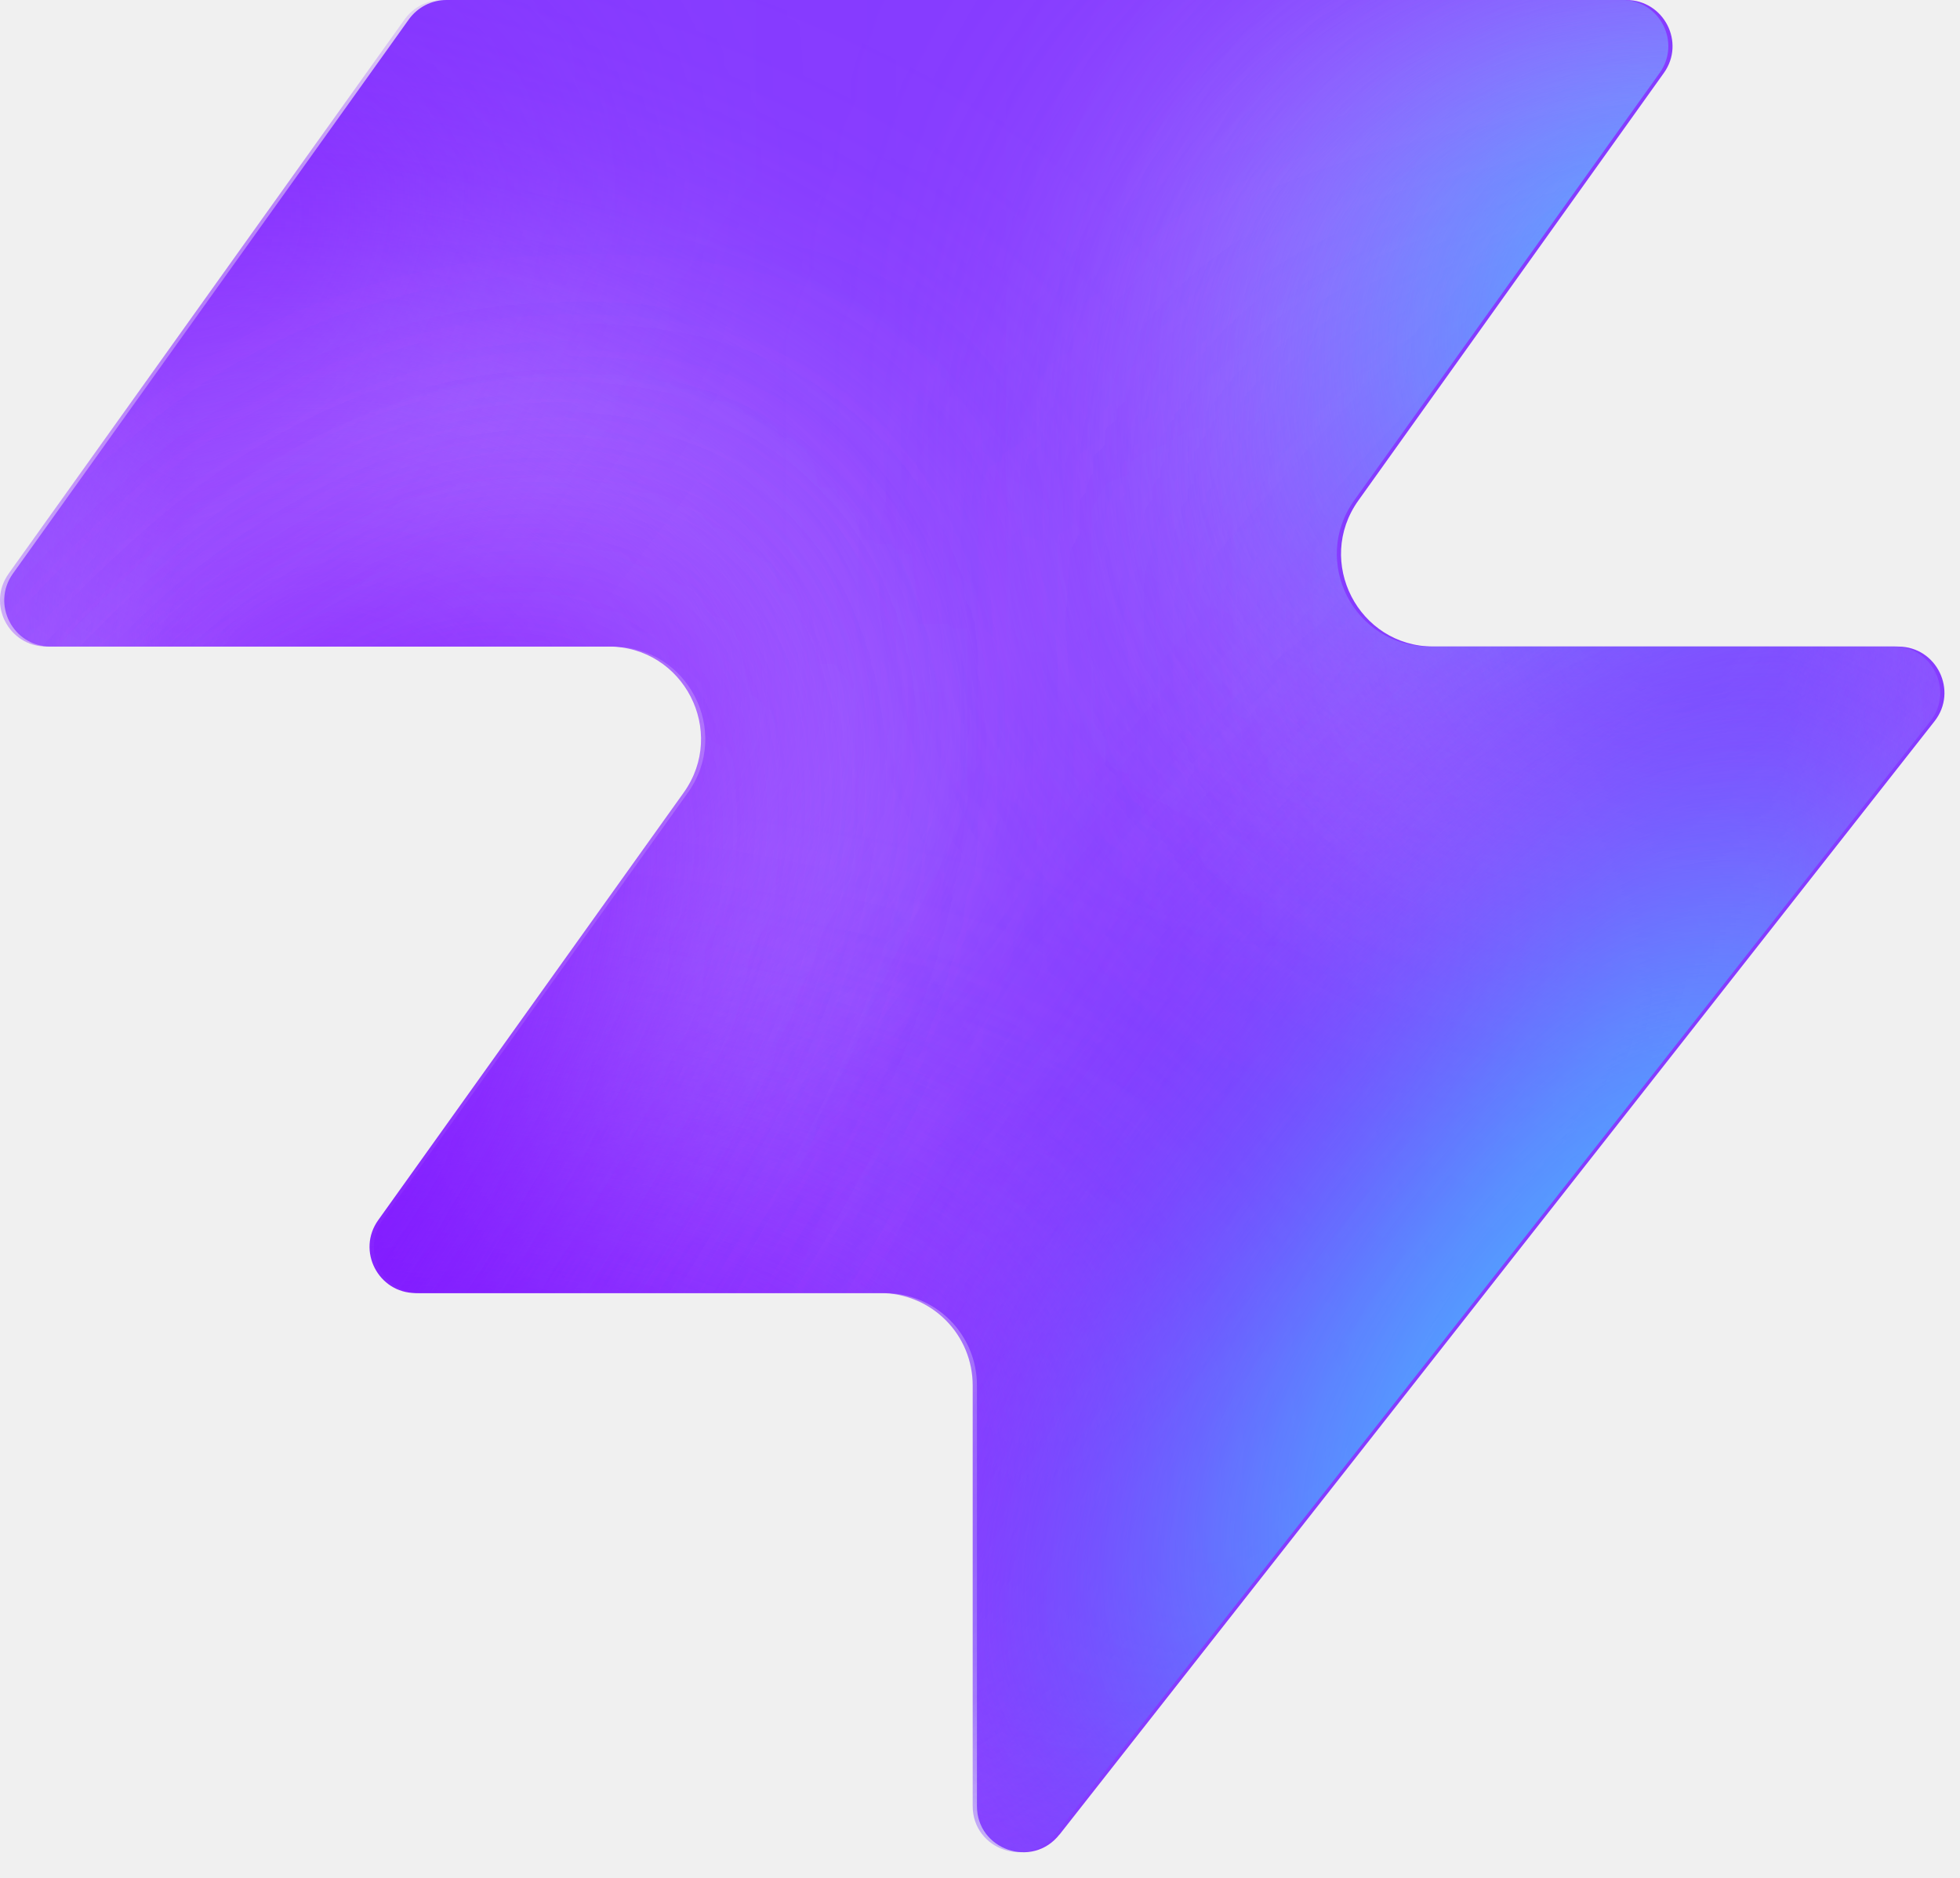
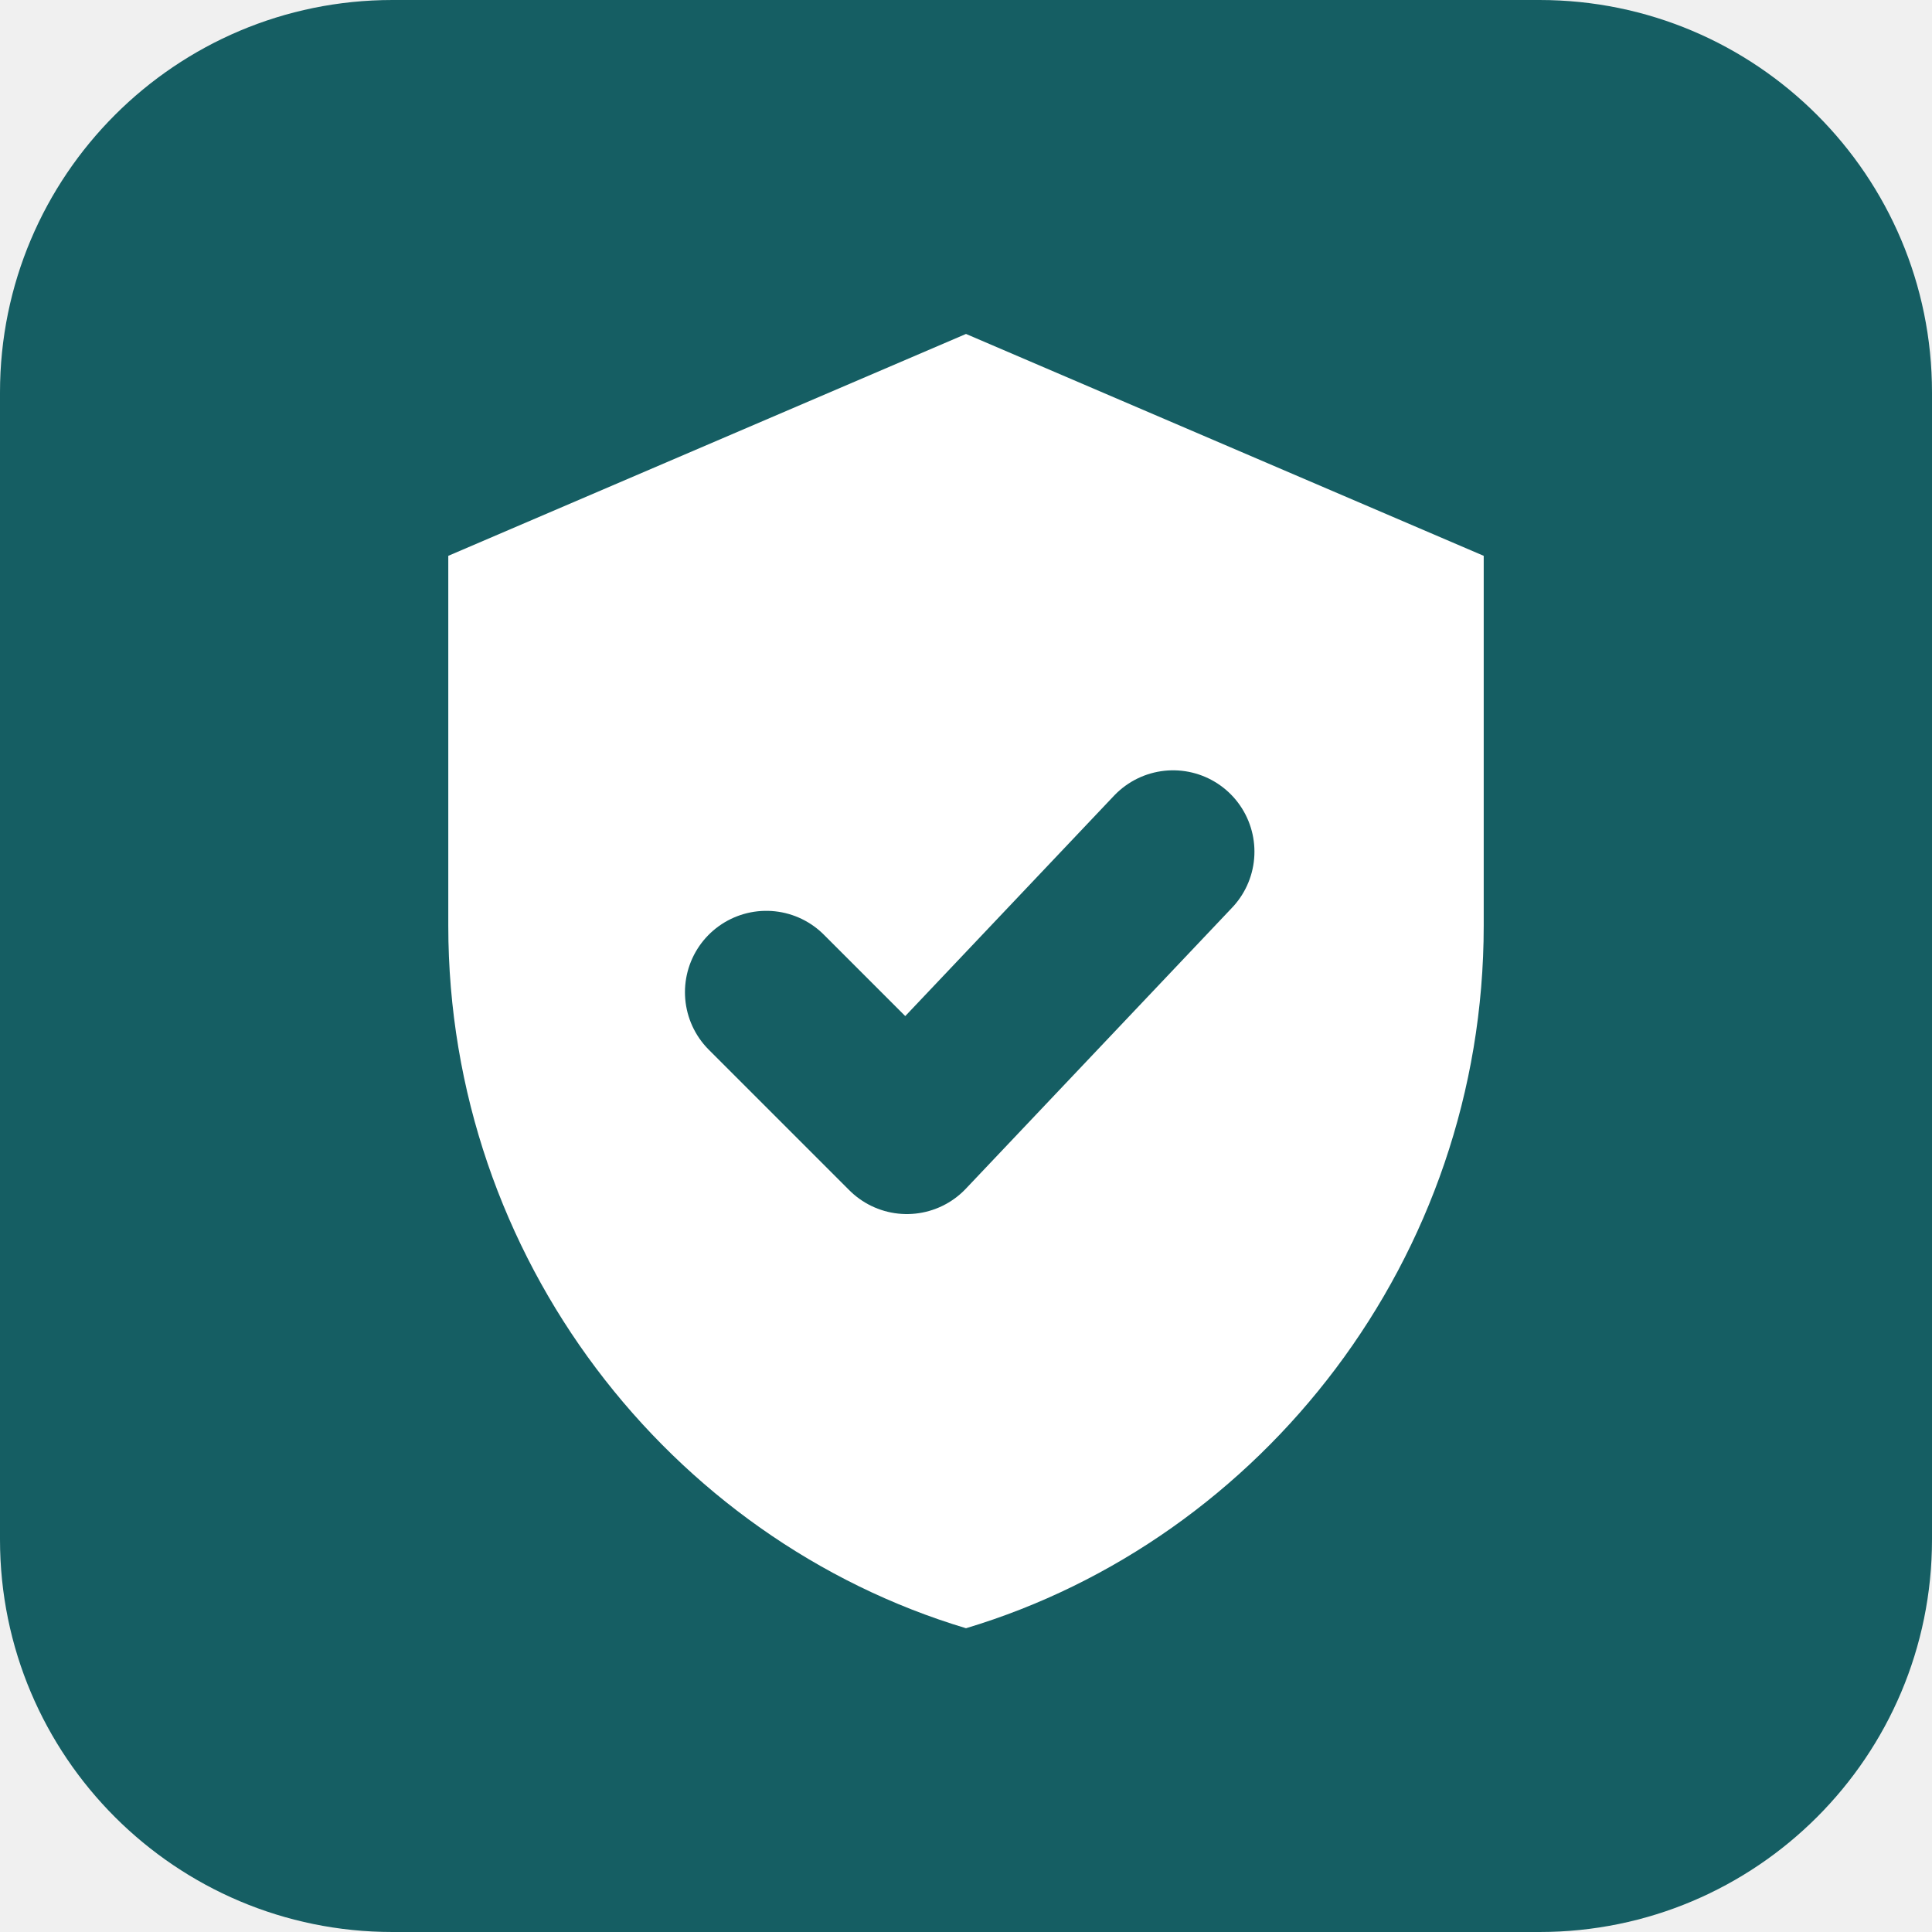
- <svg xmlns="http://www.w3.org/2000/svg" width="48" height="46" fill="none" viewBox="0 0 48 46">
-   <path fill="#863bff" d="M25.946 44.938c-.664.845-2.021.375-2.021-.698V33.937a2.26 2.26 0 0 0-2.262-2.262H10.287c-.92 0-1.456-1.04-.92-1.788l7.48-10.471c1.07-1.497 0-3.578-1.842-3.578H1.237c-.92 0-1.456-1.04-.92-1.788L10.013.474c.214-.297.556-.474.92-.474h28.894c.92 0 1.456 1.04.92 1.788l-7.48 10.471c-1.07 1.498 0 3.579 1.842 3.579h11.377c.943 0 1.473 1.088.89 1.83L25.947 44.94z" style="fill:#863bff;fill:color(display-p3 .525 .23 1);fill-opacity:1" />
-   <mask id="a" width="48" height="46" x="0" y="0" maskUnits="userSpaceOnUse" style="mask-type:alpha">
-     <path fill="#000" d="M25.842 44.938c-.664.844-2.021.375-2.021-.698V33.937a2.26 2.26 0 0 0-2.262-2.262H10.183c-.92 0-1.456-1.04-.92-1.788l7.48-10.471c1.07-1.498 0-3.579-1.842-3.579H1.133c-.92 0-1.456-1.04-.92-1.787L9.91.473c.214-.297.556-.474.92-.474h28.894c.92 0 1.456 1.04.92 1.788l-7.48 10.471c-1.07 1.498 0 3.578 1.842 3.578h11.377c.943 0 1.473 1.088.89 1.832L25.843 44.94z" style="fill:#000;fill-opacity:1" />
-   </mask>
-   <g mask="url(#a)">
-     <g filter="url(#b)">
-       <ellipse cx="5.508" cy="14.704" fill="#ede6ff" rx="5.508" ry="14.704" style="fill:#ede6ff;fill:color(display-p3 .927 .903 1);fill-opacity:1" transform="matrix(.00324 1 1 -.00324 -4.47 31.516)" />
-     </g>
-     <g filter="url(#c)">
-       <ellipse cx="10.399" cy="29.851" fill="#ede6ff" rx="10.399" ry="29.851" style="fill:#ede6ff;fill:color(display-p3 .927 .903 1);fill-opacity:1" transform="matrix(.00324 1 1 -.00324 -39.328 7.883)" />
-     </g>
-     <g filter="url(#d)">
-       <ellipse cx="5.508" cy="30.487" fill="#7e14ff" rx="5.508" ry="30.487" style="fill:#7e14ff;fill:color(display-p3 .492 .077 1);fill-opacity:1" transform="rotate(89.814 -25.913 -14.639)scale(1 -1)" />
-     </g>
-     <g filter="url(#e)">
-       <ellipse cx="5.508" cy="30.599" fill="#7e14ff" rx="5.508" ry="30.599" style="fill:#7e14ff;fill:color(display-p3 .492 .077 1);fill-opacity:1" transform="rotate(89.814 -32.644 -3.334)scale(1 -1)" />
-     </g>
-     <g filter="url(#f)">
-       <ellipse cx="5.508" cy="30.599" fill="#7e14ff" rx="5.508" ry="30.599" style="fill:#7e14ff;fill:color(display-p3 .492 .077 1);fill-opacity:1" transform="matrix(.00324 1 1 -.00324 -34.34 30.47)" />
-     </g>
-     <g filter="url(#g)">
-       <ellipse cx="14.072" cy="22.078" fill="#ede6ff" rx="14.072" ry="22.078" style="fill:#ede6ff;fill:color(display-p3 .927 .903 1);fill-opacity:1" transform="rotate(93.35 24.506 48.493)scale(-1 1)" />
-     </g>
-     <g filter="url(#h)">
-       <ellipse cx="3.47" cy="21.501" fill="#7e14ff" rx="3.47" ry="21.501" style="fill:#7e14ff;fill:color(display-p3 .492 .077 1);fill-opacity:1" transform="rotate(89.009 28.708 47.59)scale(-1 1)" />
-     </g>
-     <g filter="url(#i)">
-       <ellipse cx="3.47" cy="21.501" fill="#7e14ff" rx="3.47" ry="21.501" style="fill:#7e14ff;fill:color(display-p3 .492 .077 1);fill-opacity:1" transform="rotate(89.009 28.708 47.59)scale(-1 1)" />
-     </g>
-     <g filter="url(#j)">
-       <ellipse cx=".387" cy="8.972" fill="#7e14ff" rx="4.407" ry="29.108" style="fill:#7e14ff;fill:color(display-p3 .492 .077 1);fill-opacity:1" transform="rotate(39.51 .387 8.972)" />
-     </g>
-     <g filter="url(#k)">
-       <ellipse cx="47.523" cy="-6.092" fill="#7e14ff" rx="4.407" ry="29.108" style="fill:#7e14ff;fill:color(display-p3 .492 .077 1);fill-opacity:1" transform="rotate(37.892 47.523 -6.092)" />
-     </g>
-     <g filter="url(#l)">
-       <ellipse cx="41.412" cy="6.333" fill="#47bfff" rx="5.971" ry="9.665" style="fill:#47bfff;fill:color(display-p3 .28 .748 1);fill-opacity:1" transform="rotate(37.892 41.412 6.333)" />
-     </g>
-     <g filter="url(#m)">
-       <ellipse cx="-1.879" cy="38.332" fill="#7e14ff" rx="4.407" ry="29.108" style="fill:#7e14ff;fill:color(display-p3 .492 .077 1);fill-opacity:1" transform="rotate(37.892 -1.88 38.332)" />
-     </g>
-     <g filter="url(#n)">
-       <ellipse cx="-1.879" cy="38.332" fill="#7e14ff" rx="4.407" ry="29.108" style="fill:#7e14ff;fill:color(display-p3 .492 .077 1);fill-opacity:1" transform="rotate(37.892 -1.88 38.332)" />
-     </g>
-     <g filter="url(#o)">
-       <ellipse cx="35.651" cy="29.907" fill="#7e14ff" rx="4.407" ry="29.108" style="fill:#7e14ff;fill:color(display-p3 .492 .077 1);fill-opacity:1" transform="rotate(37.892 35.651 29.907)" />
-     </g>
-     <g filter="url(#p)">
-       <ellipse cx="38.418" cy="32.4" fill="#47bfff" rx="5.971" ry="15.297" style="fill:#47bfff;fill:color(display-p3 .28 .748 1);fill-opacity:1" transform="rotate(37.892 38.418 32.4)" />
-     </g>
+ <svg xmlns="http://www.w3.org/2000/svg" viewBox="0 0 64 64" width="64" height="64">
+   <rect width="64" height="64" rx="13" fill="#155E63" />
+   <g transform="translate(32 32.5) scale(2.45) translate(-12 -11.75)">
+     <path d="M12 3l7 3v5c0 4.5-3 8.3-7 9.5C8 19.3 5 15.5 5 11V6l7-3z" fill="#FFFFFF" />
+     <path d="M9.3 11.9l1.9 1.9L14.8 10" fill="none" stroke="#155E63" stroke-width="2.2" stroke-linecap="round" stroke-linejoin="round" />
  </g>
-   <defs>
-     <filter id="b" width="60.045" height="41.654" x="-19.77" y="16.149" color-interpolation-filters="sRGB" filterUnits="userSpaceOnUse">
-       <feFlood flood-opacity="0" result="BackgroundImageFix" />
-       <feBlend in="SourceGraphic" in2="BackgroundImageFix" result="shape" />
-       <feGaussianBlur result="effect1_foregroundBlur_2002_17158" stdDeviation="7.659" />
-     </filter>
-     <filter id="c" width="90.34" height="51.437" x="-54.613" y="-7.533" color-interpolation-filters="sRGB" filterUnits="userSpaceOnUse">
-       <feFlood flood-opacity="0" result="BackgroundImageFix" />
-       <feBlend in="SourceGraphic" in2="BackgroundImageFix" result="shape" />
-       <feGaussianBlur result="effect1_foregroundBlur_2002_17158" stdDeviation="7.659" />
-     </filter>
-     <filter id="d" width="79.355" height="29.4" x="-49.64" y="2.03" color-interpolation-filters="sRGB" filterUnits="userSpaceOnUse">
-       <feFlood flood-opacity="0" result="BackgroundImageFix" />
-       <feBlend in="SourceGraphic" in2="BackgroundImageFix" result="shape" />
-       <feGaussianBlur result="effect1_foregroundBlur_2002_17158" stdDeviation="4.596" />
-     </filter>
-     <filter id="e" width="79.579" height="29.4" x="-45.045" y="20.029" color-interpolation-filters="sRGB" filterUnits="userSpaceOnUse">
-       <feFlood flood-opacity="0" result="BackgroundImageFix" />
-       <feBlend in="SourceGraphic" in2="BackgroundImageFix" result="shape" />
-       <feGaussianBlur result="effect1_foregroundBlur_2002_17158" stdDeviation="4.596" />
-     </filter>
-     <filter id="f" width="79.579" height="29.4" x="-43.513" y="21.178" color-interpolation-filters="sRGB" filterUnits="userSpaceOnUse">
-       <feFlood flood-opacity="0" result="BackgroundImageFix" />
-       <feBlend in="SourceGraphic" in2="BackgroundImageFix" result="shape" />
-       <feGaussianBlur result="effect1_foregroundBlur_2002_17158" stdDeviation="4.596" />
-     </filter>
-     <filter id="g" width="74.749" height="58.852" x="15.756" y="-17.901" color-interpolation-filters="sRGB" filterUnits="userSpaceOnUse">
-       <feFlood flood-opacity="0" result="BackgroundImageFix" />
-       <feBlend in="SourceGraphic" in2="BackgroundImageFix" result="shape" />
-       <feGaussianBlur result="effect1_foregroundBlur_2002_17158" stdDeviation="7.659" />
-     </filter>
-     <filter id="h" width="61.377" height="25.362" x="23.548" y="2.284" color-interpolation-filters="sRGB" filterUnits="userSpaceOnUse">
-       <feFlood flood-opacity="0" result="BackgroundImageFix" />
-       <feBlend in="SourceGraphic" in2="BackgroundImageFix" result="shape" />
-       <feGaussianBlur result="effect1_foregroundBlur_2002_17158" stdDeviation="4.596" />
-     </filter>
-     <filter id="i" width="61.377" height="25.362" x="23.548" y="2.284" color-interpolation-filters="sRGB" filterUnits="userSpaceOnUse">
-       <feFlood flood-opacity="0" result="BackgroundImageFix" />
-       <feBlend in="SourceGraphic" in2="BackgroundImageFix" result="shape" />
-       <feGaussianBlur result="effect1_foregroundBlur_2002_17158" stdDeviation="4.596" />
-     </filter>
-     <filter id="j" width="56.045" height="63.649" x="-27.636" y="-22.853" color-interpolation-filters="sRGB" filterUnits="userSpaceOnUse">
-       <feFlood flood-opacity="0" result="BackgroundImageFix" />
-       <feBlend in="SourceGraphic" in2="BackgroundImageFix" result="shape" />
-       <feGaussianBlur result="effect1_foregroundBlur_2002_17158" stdDeviation="4.596" />
-     </filter>
-     <filter id="k" width="54.814" height="64.646" x="20.116" y="-38.415" color-interpolation-filters="sRGB" filterUnits="userSpaceOnUse">
-       <feFlood flood-opacity="0" result="BackgroundImageFix" />
-       <feBlend in="SourceGraphic" in2="BackgroundImageFix" result="shape" />
-       <feGaussianBlur result="effect1_foregroundBlur_2002_17158" stdDeviation="4.596" />
-     </filter>
-     <filter id="l" width="33.541" height="35.313" x="24.641" y="-11.323" color-interpolation-filters="sRGB" filterUnits="userSpaceOnUse">
-       <feFlood flood-opacity="0" result="BackgroundImageFix" />
-       <feBlend in="SourceGraphic" in2="BackgroundImageFix" result="shape" />
-       <feGaussianBlur result="effect1_foregroundBlur_2002_17158" stdDeviation="4.596" />
-     </filter>
-     <filter id="m" width="54.814" height="64.646" x="-29.286" y="6.009" color-interpolation-filters="sRGB" filterUnits="userSpaceOnUse">
-       <feFlood flood-opacity="0" result="BackgroundImageFix" />
-       <feBlend in="SourceGraphic" in2="BackgroundImageFix" result="shape" />
-       <feGaussianBlur result="effect1_foregroundBlur_2002_17158" stdDeviation="4.596" />
-     </filter>
-     <filter id="n" width="54.814" height="64.646" x="-29.286" y="6.009" color-interpolation-filters="sRGB" filterUnits="userSpaceOnUse">
-       <feFlood flood-opacity="0" result="BackgroundImageFix" />
-       <feBlend in="SourceGraphic" in2="BackgroundImageFix" result="shape" />
-       <feGaussianBlur result="effect1_foregroundBlur_2002_17158" stdDeviation="4.596" />
-     </filter>
-     <filter id="o" width="54.814" height="64.646" x="8.244" y="-2.416" color-interpolation-filters="sRGB" filterUnits="userSpaceOnUse">
-       <feFlood flood-opacity="0" result="BackgroundImageFix" />
-       <feBlend in="SourceGraphic" in2="BackgroundImageFix" result="shape" />
-       <feGaussianBlur result="effect1_foregroundBlur_2002_17158" stdDeviation="4.596" />
-     </filter>
-     <filter id="p" width="39.409" height="43.623" x="18.713" y="10.588" color-interpolation-filters="sRGB" filterUnits="userSpaceOnUse">
-       <feFlood flood-opacity="0" result="BackgroundImageFix" />
-       <feBlend in="SourceGraphic" in2="BackgroundImageFix" result="shape" />
-       <feGaussianBlur result="effect1_foregroundBlur_2002_17158" stdDeviation="4.596" />
-     </filter>
-   </defs>
</svg>
